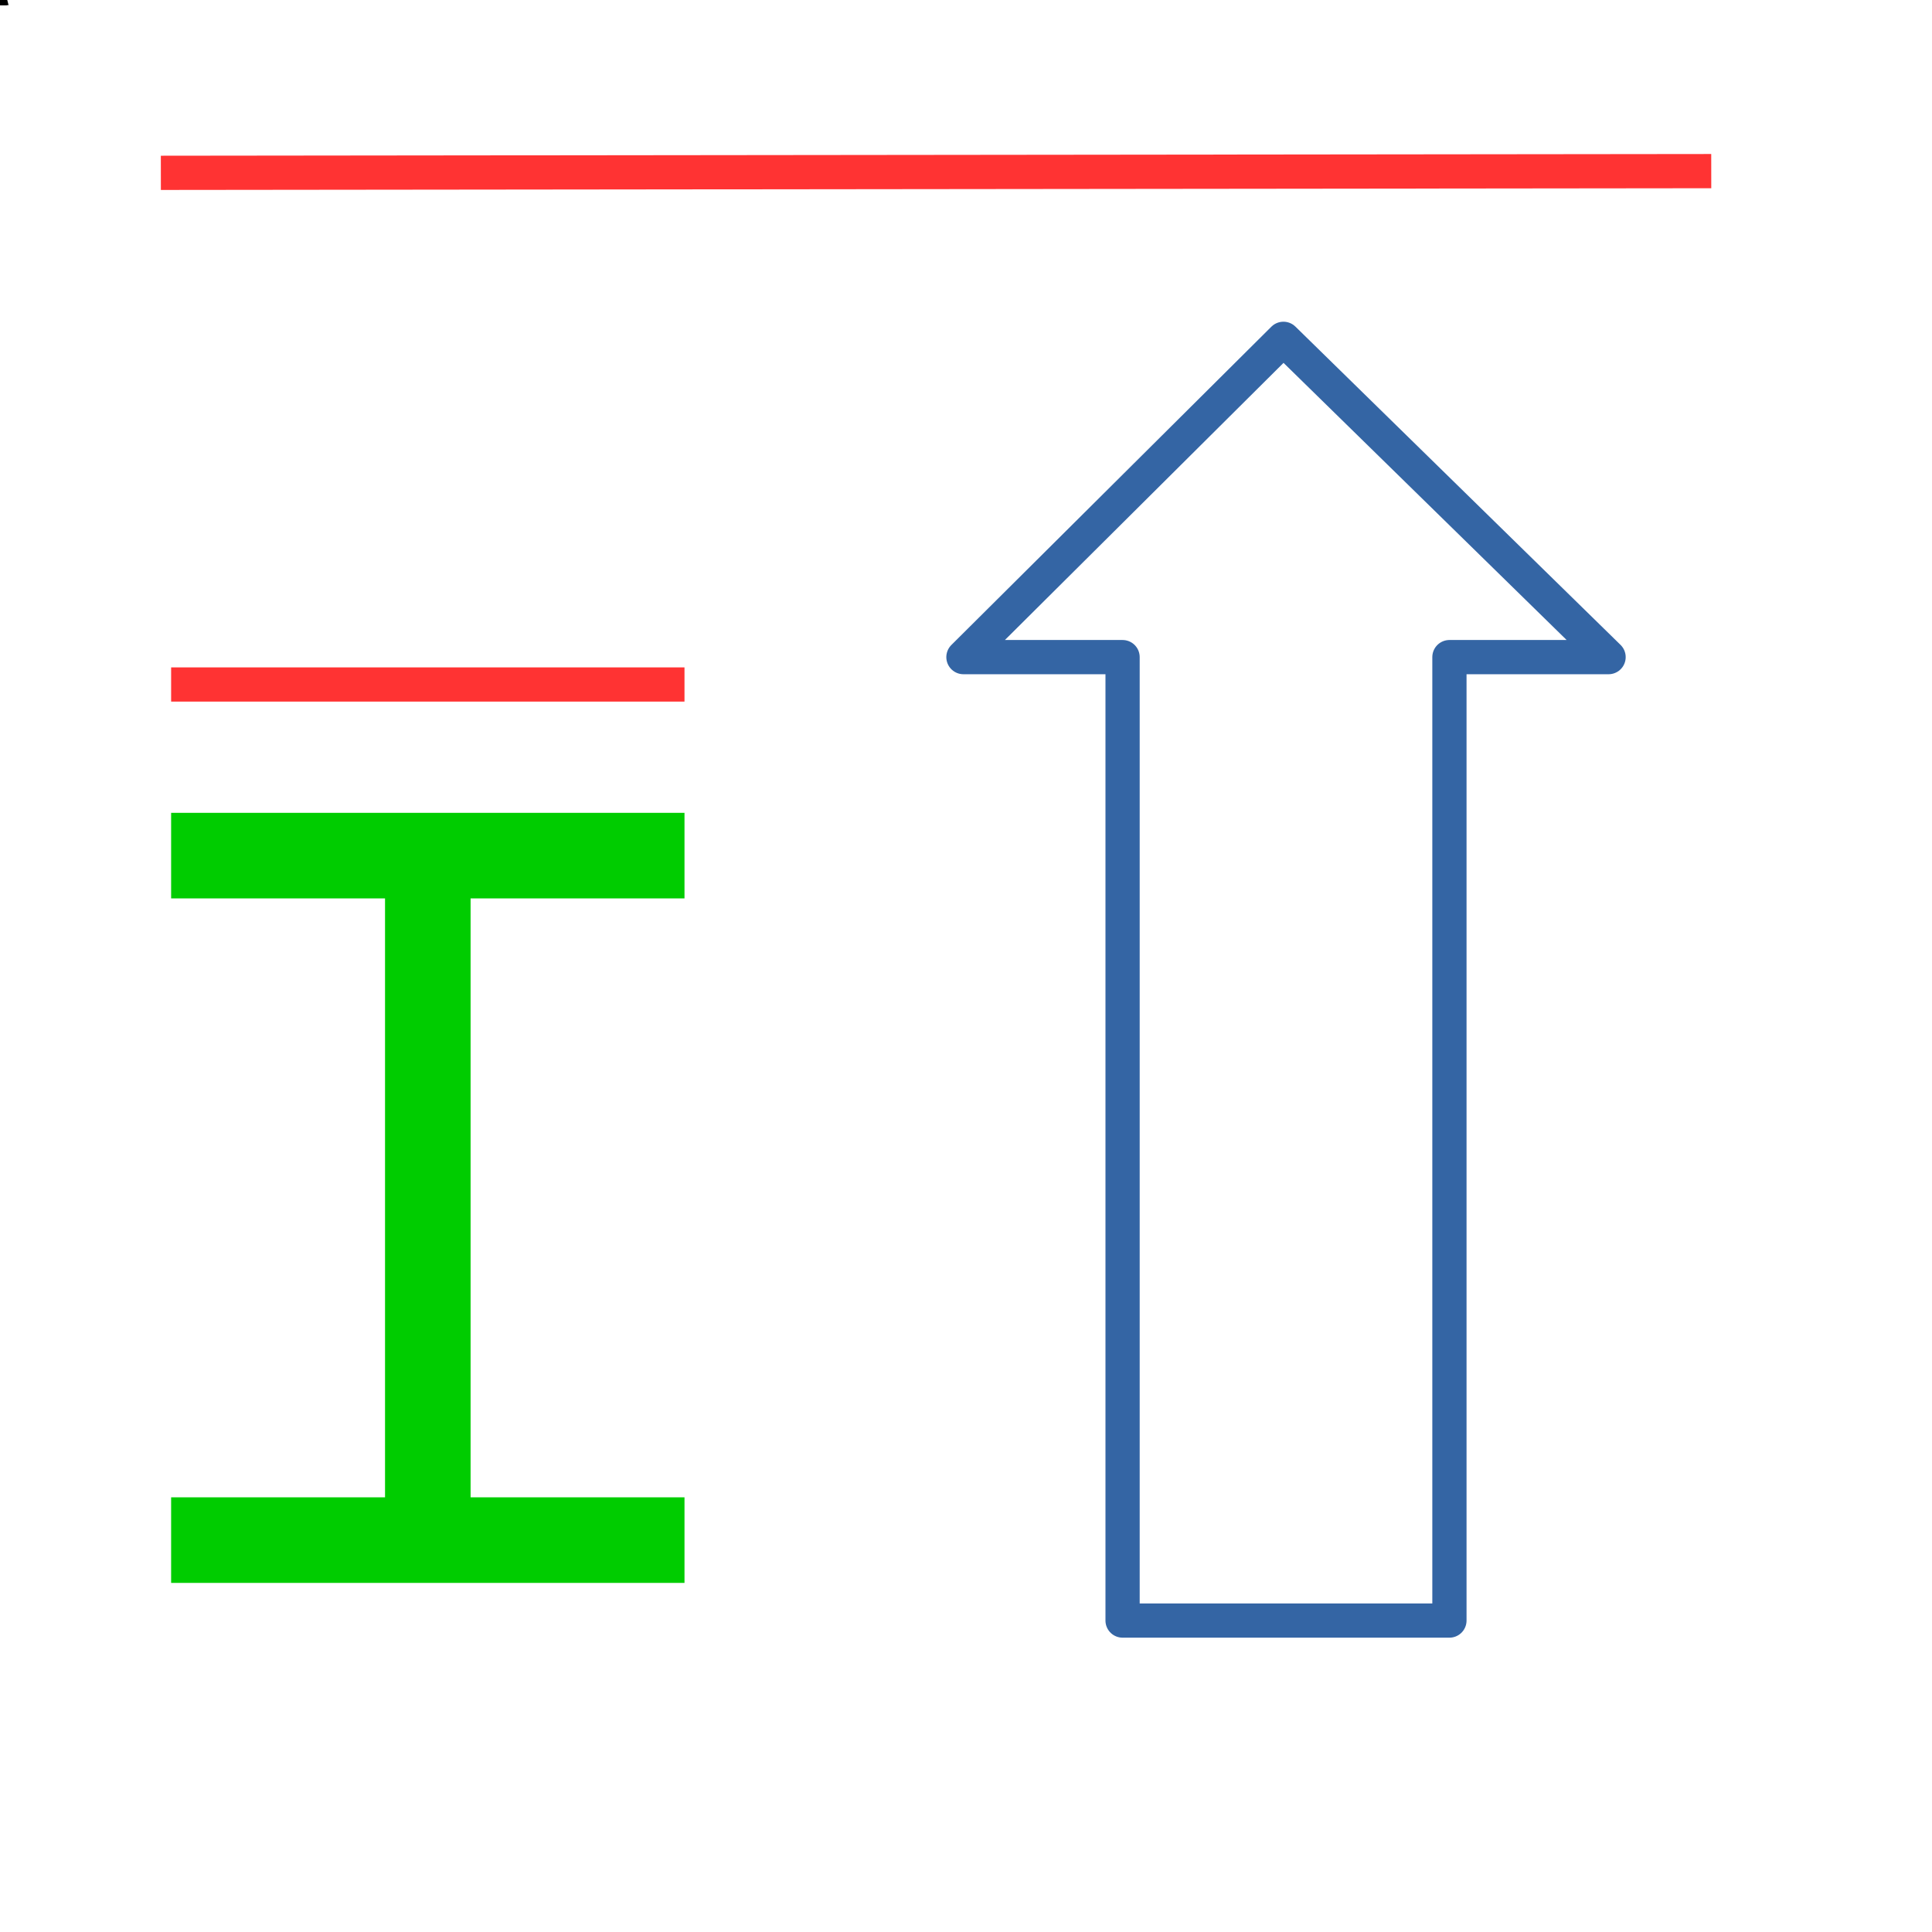
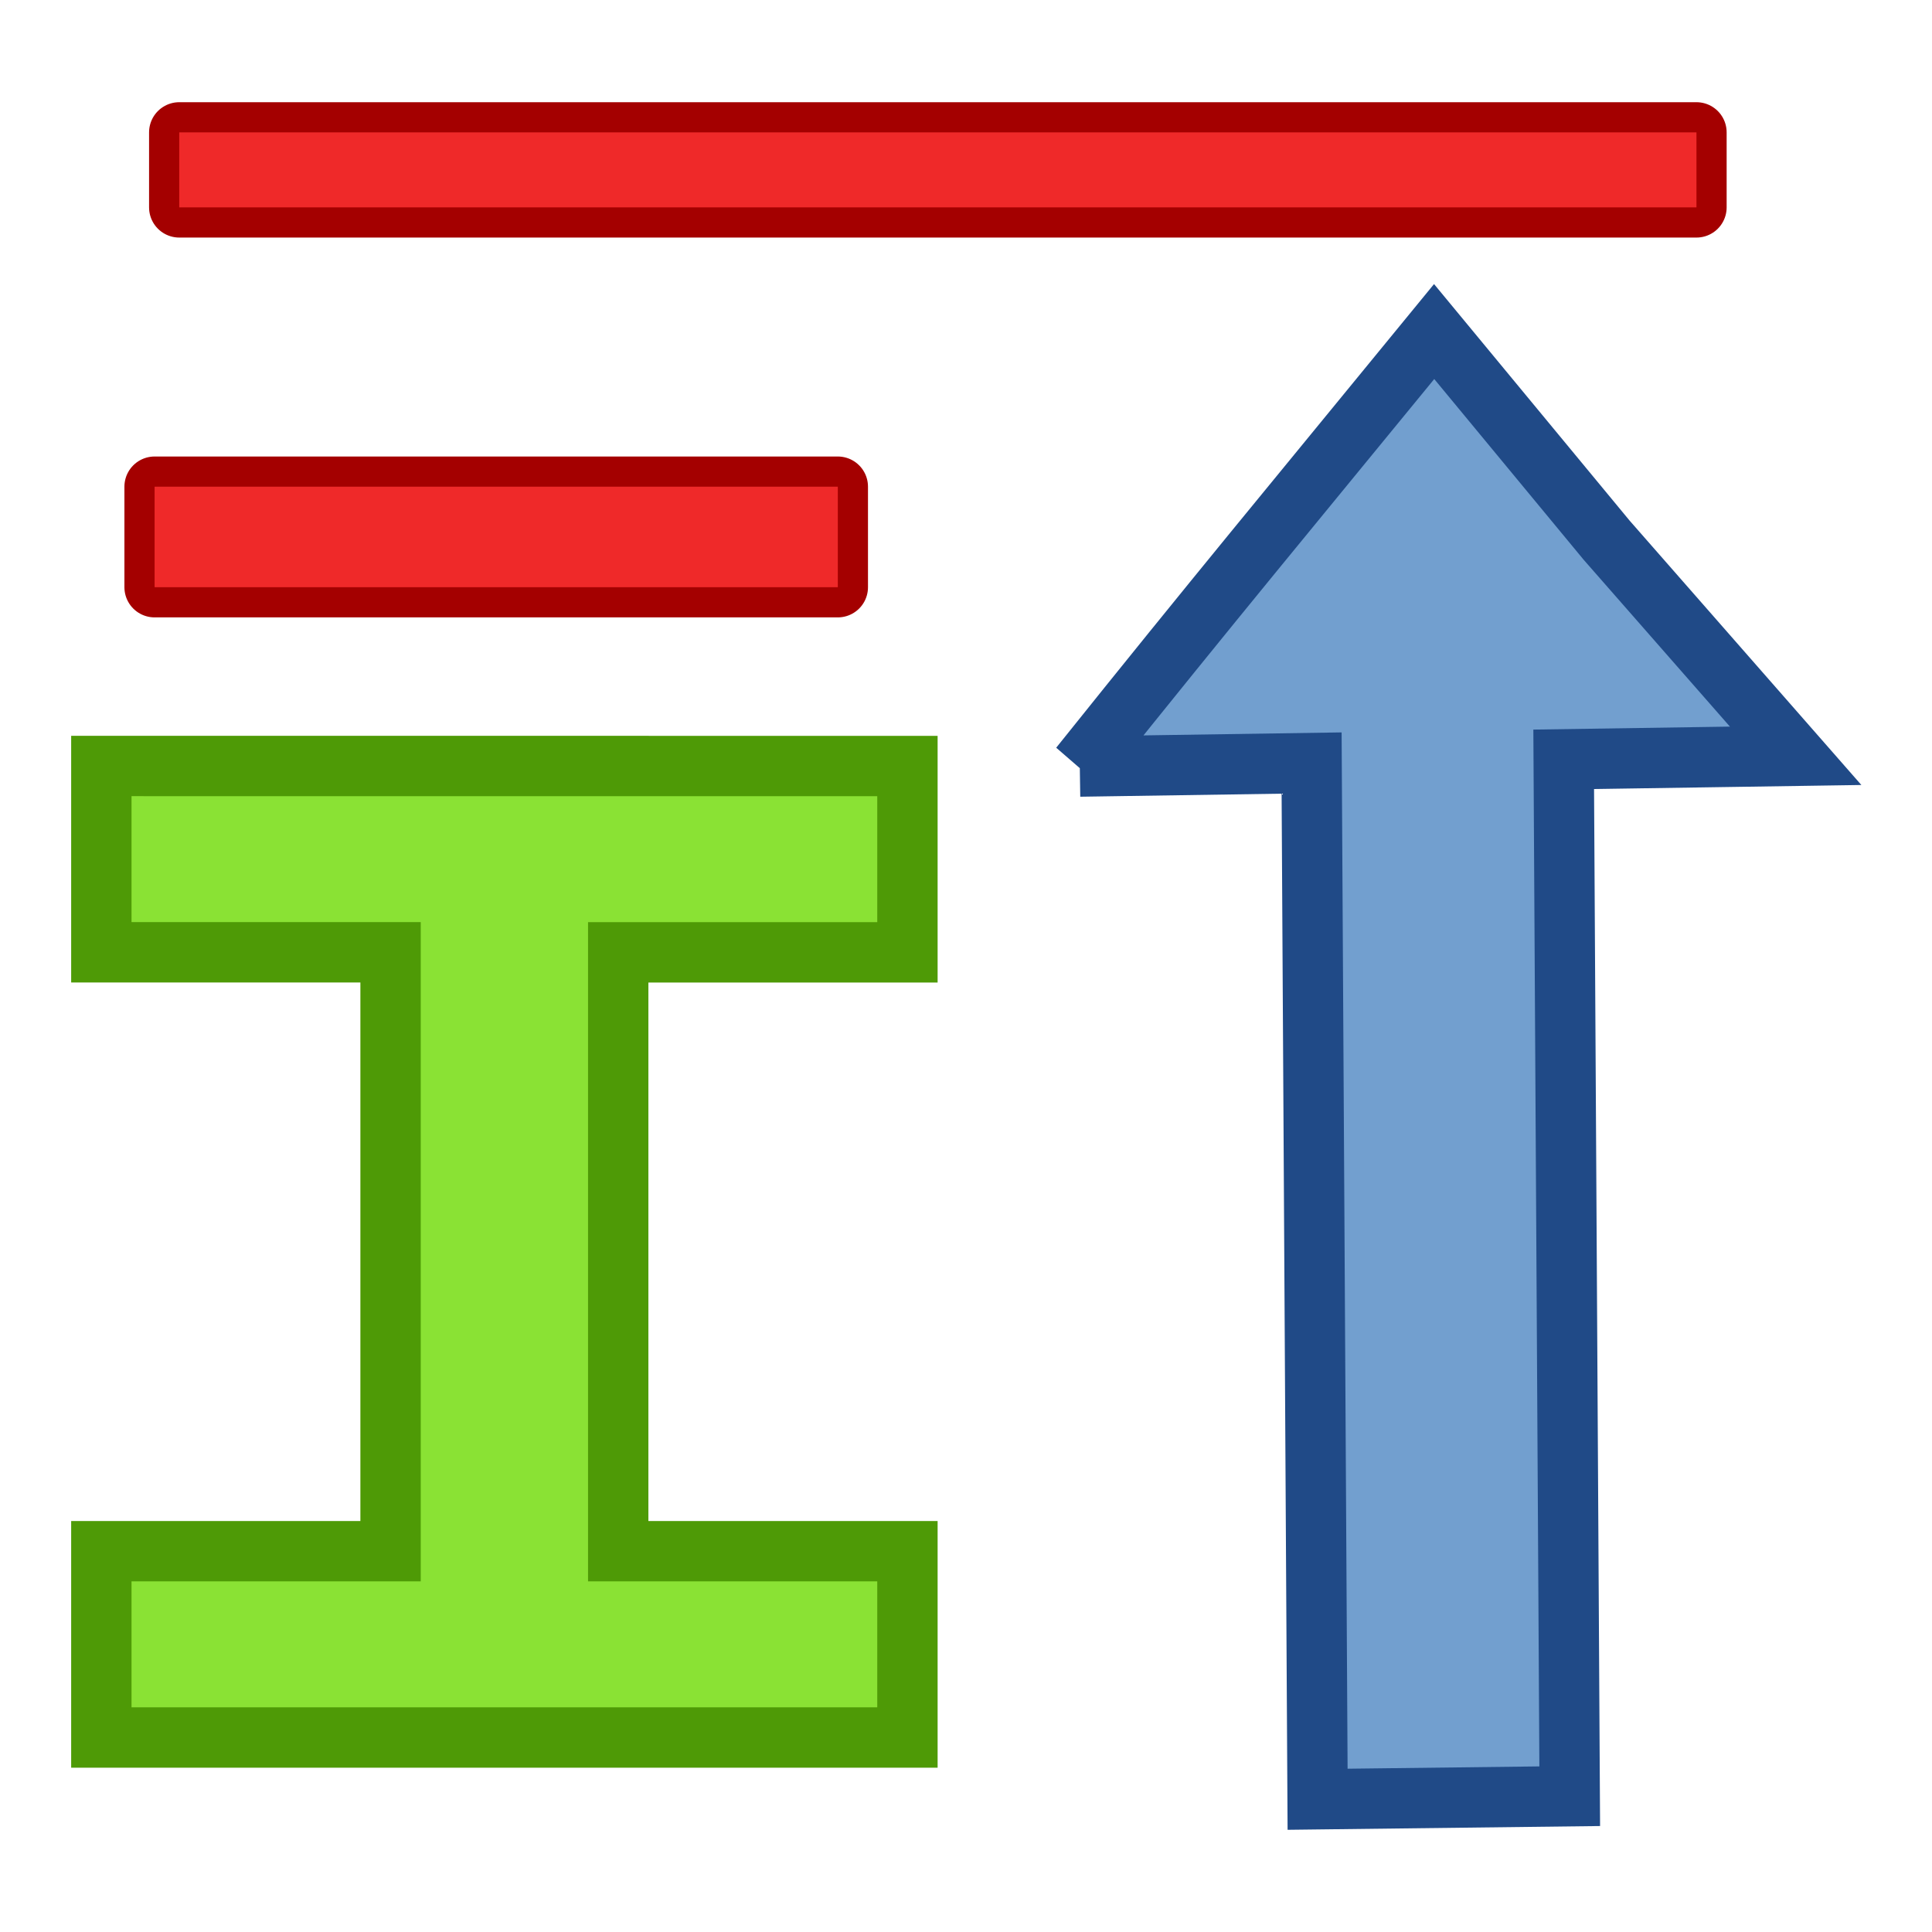
- <svg xmlns="http://www.w3.org/2000/svg" xmlns:ns1="http://xml.openoffice.org/svg/export" version="1.2" baseProfile="tiny" width="11.29mm" height="11.29mm" viewBox="0 0 1129 1129" preserveAspectRatio="xMidYMid" fill-rule="evenodd" clip-path="url(#presentation_clip_path)" stroke-width="28.222" stroke-linejoin="round" xml:space="preserve">
-   <defs class="ClipPathGroup">
-     <clipPath id="presentation_clip_path" clipPathUnits="userSpaceOnUse">
-       <rect x="0" y="0" width="1129" height="1129" />
-     </clipPath>
-   </defs>
-   <defs class="TextShapeIndex">
-     <g ns1:slide="id1" ns1:id-list="id3 id4 id5 id6 id7 id8 id9 id10 id11 id12 id13 id14 id15 id16 id17 id18 id19 id20 id21 id22 id23 id24 id25 id26 id27 id28 id29 id30 id31 id32 id33 id34 id35 id36 id37 id38 id39 id40" />
-   </defs>
-   <defs class="EmbeddedBulletChars">
-     <g id="bullet-char-template(57356)" transform="scale(0.0004882812,-0.0004882812)">
-       <path d="M 580,1141 L 1163,571 580,0 -4,571 580,1141 Z" />
-     </g>
-     <g id="bullet-char-template(57354)" transform="scale(0.0004882812,-0.0004882812)">
-       <path d="M 8,1128 L 1137,1128 1137,0 8,0 8,1128 Z" />
-     </g>
-     <g id="bullet-char-template(10146)" transform="scale(0.0004882812,-0.0004882812)">
-       <path d="M 174,0 L 602,739 174,1481 1456,739 174,0 Z M 1358,739 L 309,1346 659,739 1358,739 Z" />
-     </g>
-     <g id="bullet-char-template(10132)" transform="scale(0.0004882812,-0.0004882812)">
-       <path d="M 2015,739 L 1276,0 717,0 1260,543 174,543 174,936 1260,936 717,1481 1274,1481 2015,739 Z" />
-     </g>
-     <g id="bullet-char-template(10007)" transform="scale(0.0004882812,-0.0004882812)">
-       <path d="M 0,-2 C -7,14 -16,27 -25,37 L 356,567 C 262,823 215,952 215,954 215,979 228,992 255,992 264,992 276,990 289,987 310,991 331,999 354,1012 L 381,999 492,748 772,1049 836,1024 860,1049 C 881,1039 901,1025 922,1006 886,937 835,863 770,784 769,783 710,716 594,584 L 774,223 C 774,196 753,168 711,139 L 727,119 C 717,90 699,76 672,76 641,76 570,178 457,381 L 164,-76 C 142,-110 111,-127 72,-127 30,-127 9,-110 8,-76 1,-67 -2,-52 -2,-32 -2,-23 -1,-13 0,-2 Z" />
-     </g>
-     <g id="bullet-char-template(10004)" transform="scale(0.0004882812,-0.0004882812)">
-       <path d="M 285,-33 C 182,-33 111,30 74,156 52,228 41,333 41,471 41,549 55,616 82,672 116,743 169,778 240,778 293,778 328,747 346,684 L 369,508 C 377,444 397,411 428,410 L 1163,1116 C 1174,1127 1196,1133 1229,1133 1271,1133 1292,1118 1292,1087 L 1292,965 C 1292,929 1282,901 1262,881 L 442,47 C 390,-6 338,-33 285,-33 Z" />
-     </g>
-     <g id="bullet-char-template(9679)" transform="scale(0.0004882812,-0.0004882812)">
-       <path d="M 813,0 C 632,0 489,54 383,161 276,268 223,411 223,592 223,773 276,916 383,1023 489,1130 632,1184 813,1184 992,1184 1136,1130 1245,1023 1353,916 1407,772 1407,592 1407,412 1353,268 1245,161 1136,54 992,0 813,0 Z" />
-     </g>
-     <g id="bullet-char-template(8226)" transform="scale(0.0004882812,-0.0004882812)">
-       <path d="M 346,457 C 273,457 209,483 155,535 101,586 74,649 74,723 74,796 101,859 155,911 209,963 273,989 346,989 419,989 480,963 531,910 582,859 608,796 608,723 608,648 583,586 532,535 482,483 420,457 346,457 Z" />
-     </g>
-     <g id="bullet-char-template(8211)" transform="scale(0.0004882812,-0.0004882812)">
-       <path d="M -4,459 L 1135,459 1135,606 -4,606 -4,459 Z" />
-     </g>
-   </defs>
-   <defs class="TextEmbeddedBitmaps" />
-   <g>
-     <g id="id2" class="Master_Slide">
-       <g id="bg-id2" class="Background" />
-       <g id="bo-id2" class="BackgroundObjects" />
-     </g>
-   </g>
-   <g class="SlideGroup">
-     <g>
-       <g id="id1" class="Slide" clip-path="url(#presentation_clip_path)">
-         <g class="Page">
-           <g class="com.sun.star.drawing.PolyPolygonShape">
-             <g id="id3">
-               <path fill="rgb(0,0,0)" stroke="none" d="M 1,-1 L 1,0 1,0 0,0 1,-1 Z" />
-             </g>
-           </g>
-           <g class="com.sun.star.drawing.PolyPolygonShape">
-             <g id="id4">
-               <path fill="rgb(0,0,0)" stroke="none" d="M 0,-1 L 1,-1 1,0 0,0 0,-1 Z" />
-             </g>
-           </g>
-           <g class="com.sun.star.drawing.PolyPolygonShape">
-             <g id="id5">
-               <path fill="rgb(0,0,0)" stroke="none" d="M 0,0 L 0,0 0,-1 1,0 0,0 Z M 1,0 L 0,-1 0,0 1,0 Z" />
-             </g>
-           </g>
-           <g class="com.sun.star.drawing.PolyPolygonShape">
-             <g id="id6">
-               <path fill="rgb(0,0,0)" stroke="none" d="M 2,0 L 1,0 1,0 1,0 0,0 0,0 1,0 1,-1 1,-1 2,0 Z" />
-             </g>
-           </g>
-           <g class="com.sun.star.drawing.PolyPolygonShape">
-             <g id="id7">
-               <path fill="rgb(0,0,0)" stroke="none" d="M 0,0 L 0,-1 0,-1 0,-1 0,-1 0,-1 0,-1 0,-1 0,-1 0,-1 0,-1 0,-1 0,-1 0,-1 0,-1 0,-1 0,-1 0,-1 0,-1 0,-1 0,0 Z" />
-             </g>
-           </g>
-           <g class="com.sun.star.drawing.PolyPolygonShape">
-             <g id="id8">
-               <path fill="rgb(0,0,0)" stroke="none" d="M 0,0 L 0,0 0,0 0,-1 0,-1 0,-1 0,0 0,0 1,-1 1,-1 1,-1 1,-1 1,-1 0,0 Z" />
-             </g>
-           </g>
-           <g class="com.sun.star.drawing.ClosedBezierShape">
-             <g id="id9">
-               <path fill="rgb(0,0,0)" stroke="none" d="M 1,0 C 0,0 0,0 0,0 L 0,0 C 0,-1 0,-1 0,-1 L 1,-1 1,-1 1,0 Z" />
-             </g>
-           </g>
-           <g class="com.sun.star.drawing.PolyPolygonShape">
-             <g id="id10">
-               <path fill="rgb(0,0,0)" stroke="none" d="M 0,0 L 0,0 Z" />
-             </g>
-           </g>
-           <g class="com.sun.star.drawing.PolyPolygonShape">
-             <g id="id11">
-               <path fill="rgb(0,0,0)" stroke="none" d="M 0,0 L 1,0 1,0 0,0 Z" />
-             </g>
-           </g>
-           <g class="com.sun.star.drawing.PolyPolygonShape">
-             <g id="id12">
-               <path fill="rgb(0,0,0)" stroke="none" d="M 2,-1 L 2,1 0,1 2,-1 Z" />
-             </g>
-           </g>
-           <g class="com.sun.star.drawing.PolyPolygonShape">
-             <g id="id13">
-               <path fill="rgb(0,0,0)" stroke="none" d="M 0,-1 L 2,-1 2,1 0,1 0,-1 Z" />
-             </g>
-           </g>
-           <g class="com.sun.star.drawing.PolyPolygonShape">
-             <g id="id14">
-               <path fill="rgb(0,0,0)" stroke="none" d="M 0,1 L 0,-1 2,1 0,1 Z M 2,1 L 0,-1 0,1 2,1 Z" />
-             </g>
-           </g>
-           <g class="com.sun.star.drawing.PolyPolygonShape">
-             <g id="id15">
-               <path fill="rgb(0,0,0)" stroke="none" d="M 3,1 L 2,1 0,1 2,1 2,-1 3,1 Z" />
-             </g>
-           </g>
-           <g class="com.sun.star.drawing.PolyPolygonShape">
-             <g id="id16" />
-           </g>
-           <g class="com.sun.star.drawing.PolyPolygonShape">
-             <g id="id17">
-               <path fill="rgb(0,0,0)" stroke="none" d="M 0,1 L 0,-1 0,1 2,-1 0,1 Z" />
-             </g>
-           </g>
-           <g class="com.sun.star.drawing.ClosedBezierShape">
-             <g id="id18">
-               <path fill="rgb(0,0,0)" stroke="none" d="M 2,1 C 0,1 0,1 0,1 0,-1 0,-1 0,-1 L 2,-1 2,1 Z" />
-             </g>
-           </g>
-           <g class="com.sun.star.drawing.PolyPolygonShape">
-             <g id="id19">
-               <path fill="rgb(0,0,0)" stroke="none" d="M 0,0 L 0,0 Z" />
-             </g>
-           </g>
-           <g class="com.sun.star.drawing.PolyPolygonShape">
-             <g id="id20" />
-           </g>
-           <g class="com.sun.star.drawing.PolyPolygonShape">
-             <g id="id21">
-               <path fill="rgb(0,0,0)" stroke="none" d="M 3,-1 L 3,2 0,2 3,-1 Z" />
-             </g>
-           </g>
-           <g class="com.sun.star.drawing.PolyPolygonShape">
-             <g id="id22">
-               <path fill="rgb(0,0,0)" stroke="none" d="M 0,-1 L 3,-1 3,2 0,2 0,-1 Z" />
-             </g>
-           </g>
-           <g class="com.sun.star.drawing.PolyPolygonShape">
-             <g id="id23">
-               <path fill="rgb(0,0,0)" stroke="none" d="M 0,2 L 0,-1 3,2 0,2 Z M 3,2 L 0,-1 0,2 3,2 Z" />
-             </g>
-           </g>
-           <g class="com.sun.star.drawing.PolyPolygonShape">
-             <g id="id24">
-               <path fill="rgb(0,0,0)" stroke="none" d="M 4,2 L 3,2 0,2 3,2 3,-1 4,2 Z" />
-             </g>
-           </g>
-           <g class="com.sun.star.drawing.PolyPolygonShape">
-             <g id="id25">
-               <path fill="rgb(0,0,0)" stroke="none" d="M 0,2 L 0,-1 0,2 3,-1 0,2 Z" />
-             </g>
-           </g>
-           <g class="com.sun.star.drawing.ClosedBezierShape">
-             <g id="id26">
-               <path fill="rgb(0,0,0)" stroke="none" d="M 3,2 C 0,2 0,2 0,2 0,-1 0,-1 0,-1 L 3,-1 3,2 Z" />
-             </g>
-           </g>
-           <g class="com.sun.star.drawing.PolyPolygonShape">
-             <g id="id27">
-               <path fill="rgb(0,0,0)" stroke="none" d="M 0,0 L 0,0 Z" />
-             </g>
-           </g>
-           <g class="com.sun.star.drawing.PolyPolygonShape">
-             <g id="id28">
-               <path fill="rgb(0,0,0)" stroke="none" d="M 4,-1 L 4,3 0,3 4,-1 Z" />
-             </g>
-           </g>
-           <g class="com.sun.star.drawing.PolyPolygonShape">
-             <g id="id29">
-               <path fill="rgb(0,0,0)" stroke="none" d="M 0,-1 L 4,-1 4,3 0,3 0,-1 Z" />
-             </g>
-           </g>
-           <g class="com.sun.star.drawing.PolyPolygonShape">
-             <g id="id30">
-               <path fill="rgb(0,0,0)" stroke="none" d="M 0,3 L 0,-1 4,3 0,3 Z M 4,3 L 0,-1 0,3 4,3 Z" />
-             </g>
-           </g>
-           <g class="com.sun.star.drawing.PolyPolygonShape">
-             <g id="id31">
-               <path fill="rgb(0,0,0)" stroke="none" d="M 5,3 L 4,3 0,3 4,3 4,-1 5,3 Z" />
-             </g>
-           </g>
-           <g class="com.sun.star.drawing.PolyPolygonShape">
-             <g id="id32">
-               <path fill="rgb(0,0,0)" stroke="none" d="M 0,3 L 0,-1 0,3 4,-1 0,3 Z" />
-             </g>
-           </g>
-           <g class="com.sun.star.drawing.ClosedBezierShape">
-             <g id="id33">
-               <path fill="rgb(0,0,0)" stroke="none" d="M 4,3 C 0,3 0,3 0,3 0,-1 0,-1 0,-1 L 4,-1 4,3 Z" />
-             </g>
-           </g>
-           <g class="com.sun.star.drawing.PolyPolygonShape">
-             <g id="id34">
-               <path fill="rgb(0,0,0)" stroke="none" d="M 0,0 L 0,0 Z" />
-             </g>
-           </g>
-           <g class="com.sun.star.drawing.LineShape">
-             <g id="id35">
-               <path fill="none" stroke="rgb(0,204,0)" stroke-width="50" stroke-linejoin="round" d="M 250,500 L 250,900" />
-             </g>
-           </g>
-           <g class="com.sun.star.drawing.LineShape">
-             <g id="id36">
-               <path fill="none" stroke="rgb(0,204,0)" stroke-width="50" stroke-linejoin="round" d="M 100,900 L 400,900" />
-             </g>
-           </g>
-           <g class="com.sun.star.drawing.LineShape">
-             <g id="id37">
-               <path fill="none" stroke="rgb(0,204,0)" stroke-width="50" stroke-linejoin="round" d="M 100,500 L 400,500" />
-             </g>
-           </g>
-           <g class="com.sun.star.drawing.PolyPolygonShape">
-             <g id="id38">
-               <path fill="none" stroke="rgb(52,101,164)" stroke-width="20" stroke-linejoin="round" d="M 656,947 L 656,384 563,384 750,198 940,384 847,384 847,947 656,947 Z" />
-             </g>
-           </g>
-           <g class="com.sun.star.drawing.LineShape">
-             <g id="id39">
-               <path fill="none" stroke="rgb(255,51,51)" stroke-width="20" stroke-linejoin="round" d="M 100,400 L 400,400" />
-             </g>
-           </g>
-           <g class="com.sun.star.drawing.LineShape">
-             <g id="id40">
-               <path fill="none" stroke="rgb(255,51,51)" stroke-width="20" stroke-linejoin="round" d="M 94,101 L 1000,100" />
-             </g>
-           </g>
-         </g>
-       </g>
-     </g>
-   </g>
+ <svg xmlns="http://www.w3.org/2000/svg" width="64" height="64" viewBox="0 0 64 64" version="1.1" id="svg1">
+   <defs id="defs1" />
+   <path id="rect979-3" style="stroke-width:1.393;stroke-dasharray:none;fill:#8ae234;fill-opacity:1;fill-rule:evenodd;stroke:#4e9a06;stroke-miterlimit:4;stroke-opacity:1" d="m 5.527,27.413 v 4.3 h 6.675 V 45.535 H 5.527 v 4.3 H 24.131 V 45.535 H 17.456 V 31.714 h 6.675 v -4.3 z" transform="matrix(1.435335,0,0,1.435335,-4.576022,-13.97267)" />
+   <path id="rect979-7" style="stroke-width:1.393;stroke-dasharray:none;fill:#729fcf;fill-opacity:1;fill-rule:evenodd;stroke:#204a87;stroke-miterlimit:4;stroke-opacity:1" d="m 28.109,27.426 5.35,-0.081 0.138,23.915 5.819,-0.07 -0.139,-23.931 5.353,-0.081 -4.361,-4.975 -3.982,-4.816 c -3.33,4.068 -5.032,6.11 -8.179,10.04 z" transform="matrix(1.435335,0,0,1.435335,-4.576022,-13.97267)" />
+   <rect style="stroke-width:1.393;stroke-dasharray:none;fill:#ef2929;fill-opacity:1;fill-rule:evenodd;stroke:#a40000;stroke-linecap:butt;stroke-linejoin:round;stroke-miterlimit:0;stroke-opacity:1;paint-order:markers stroke fill" id="rect11319-6" width="15.768" height="2.32" x="6.756" y="20.967" ry="0" transform="matrix(1.435335,0,0,1.435335,-4.576022,-13.97267)" />
+   <rect style="stroke-width:1.393;stroke-dasharray:none;fill:#ef2929;fill-opacity:1;fill-rule:evenodd;stroke:#a40000;stroke-linecap:butt;stroke-linejoin:round;stroke-miterlimit:0;stroke-opacity:1;paint-order:markers stroke fill" id="rect11319-6-3" width="35.016" height="1.731" x="7.325" y="12.79" ry="0" transform="matrix(1.435335,0,0,1.435335,-4.576022,-13.97267)" />
</svg>
